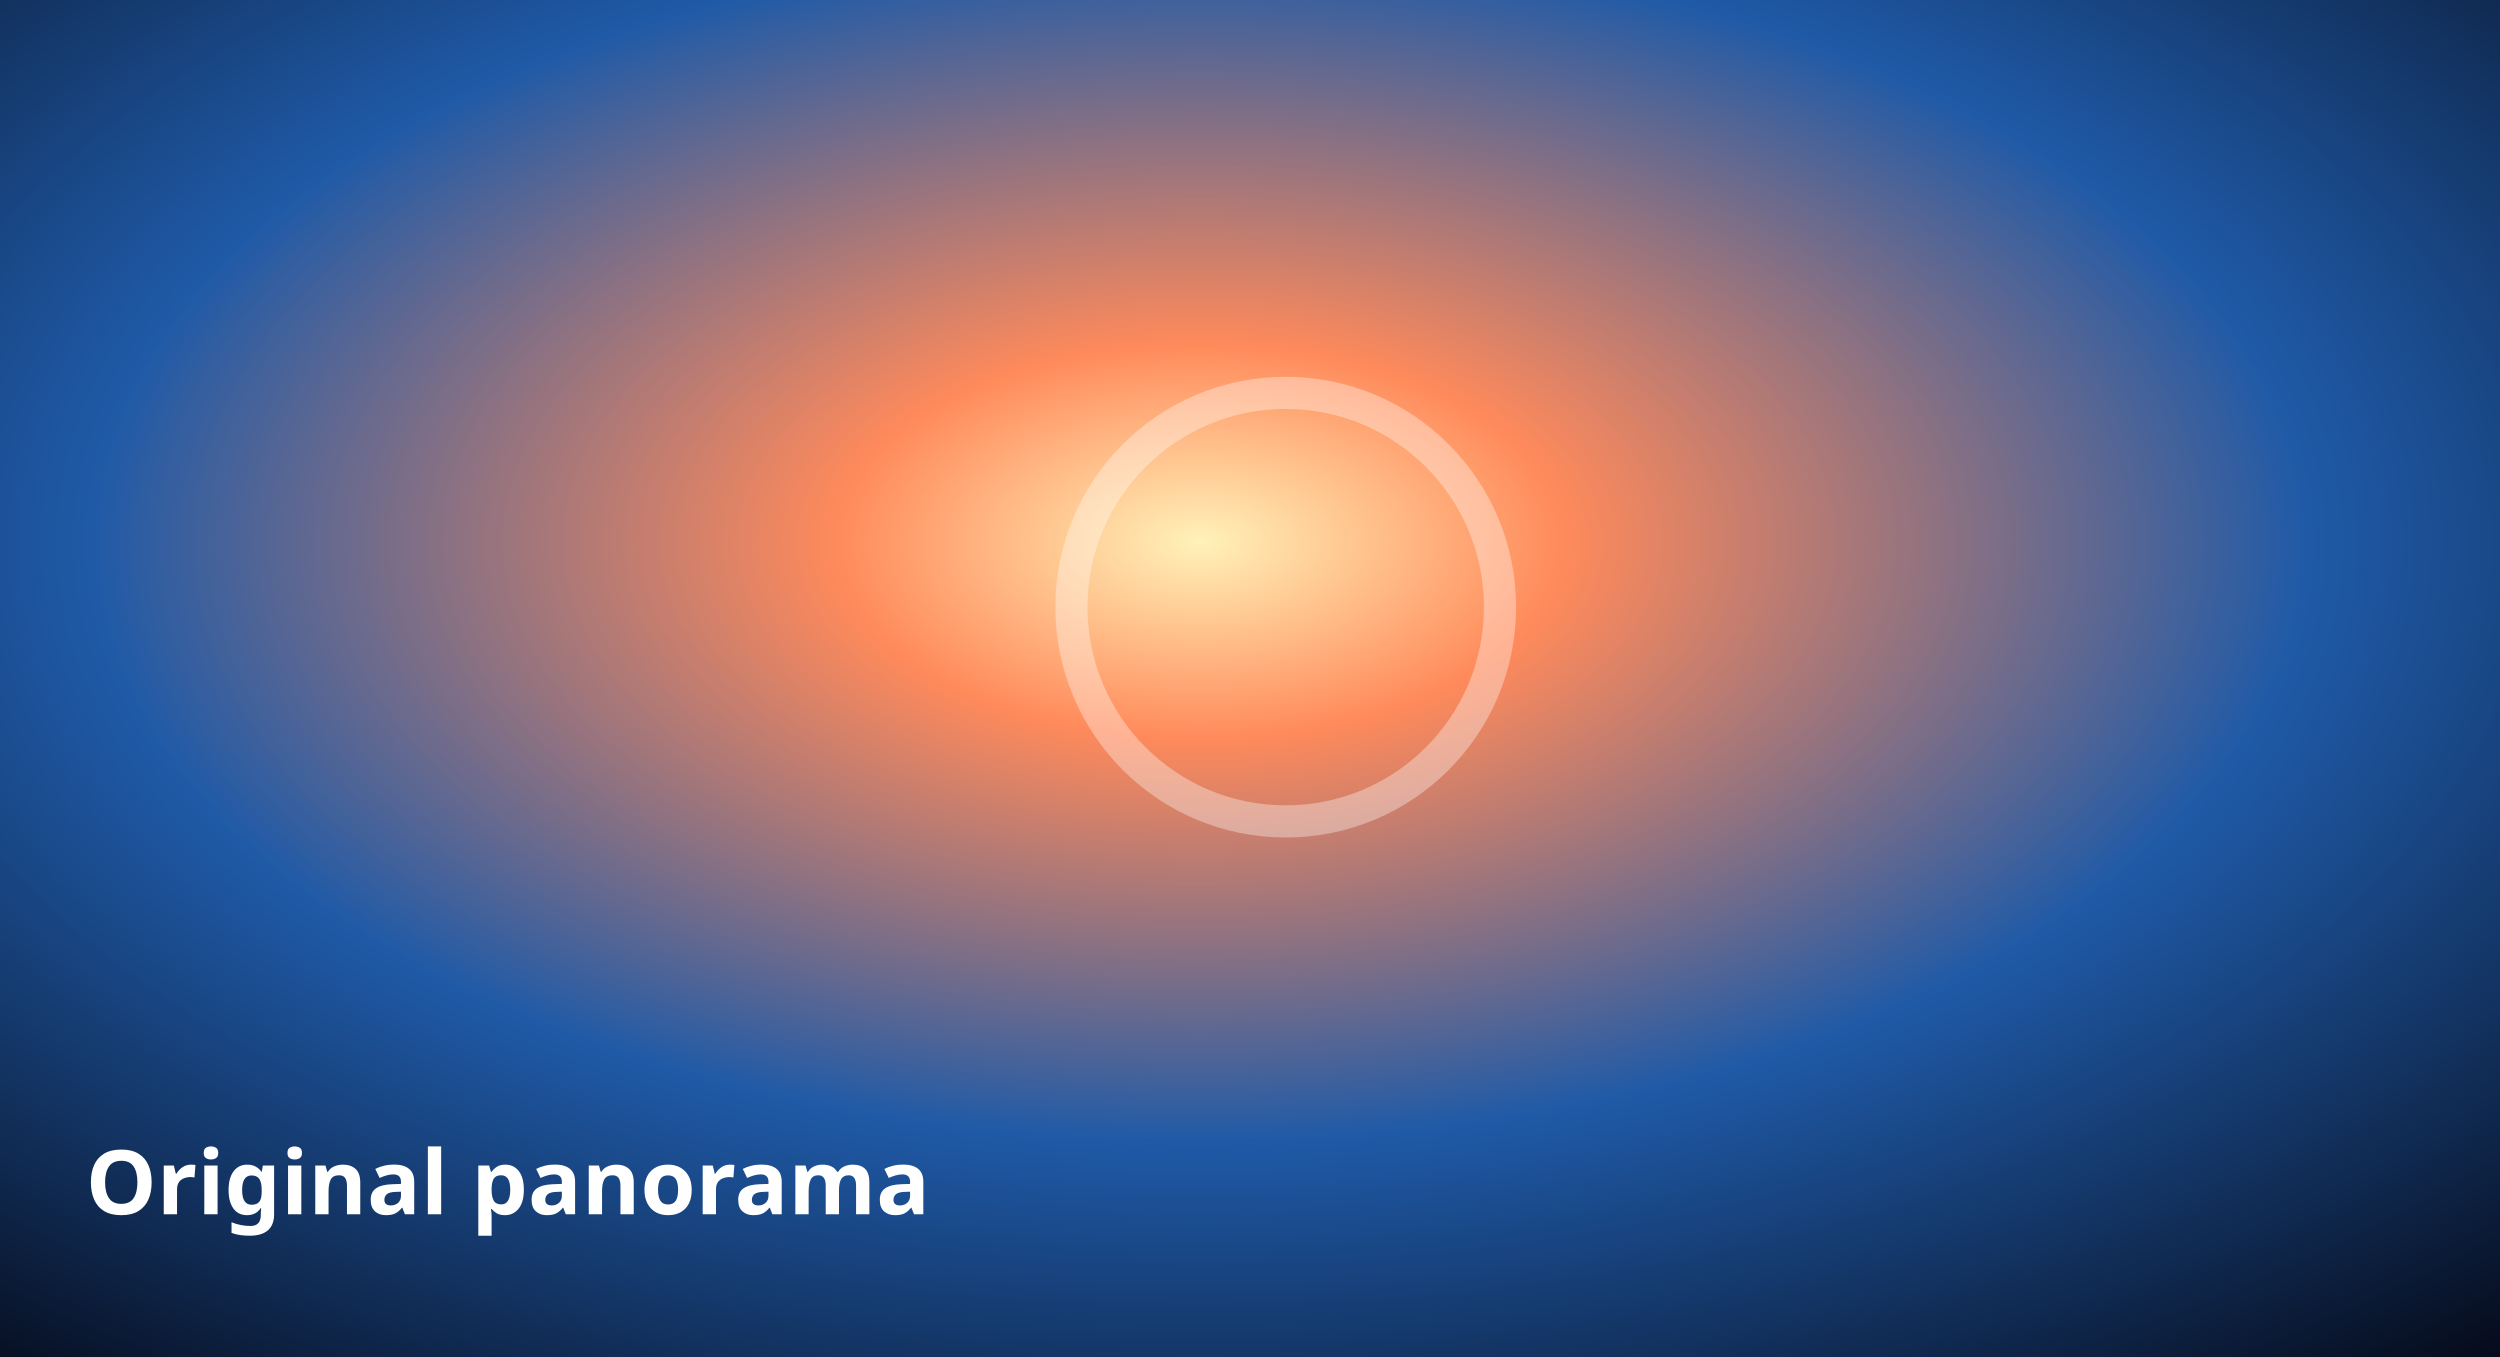
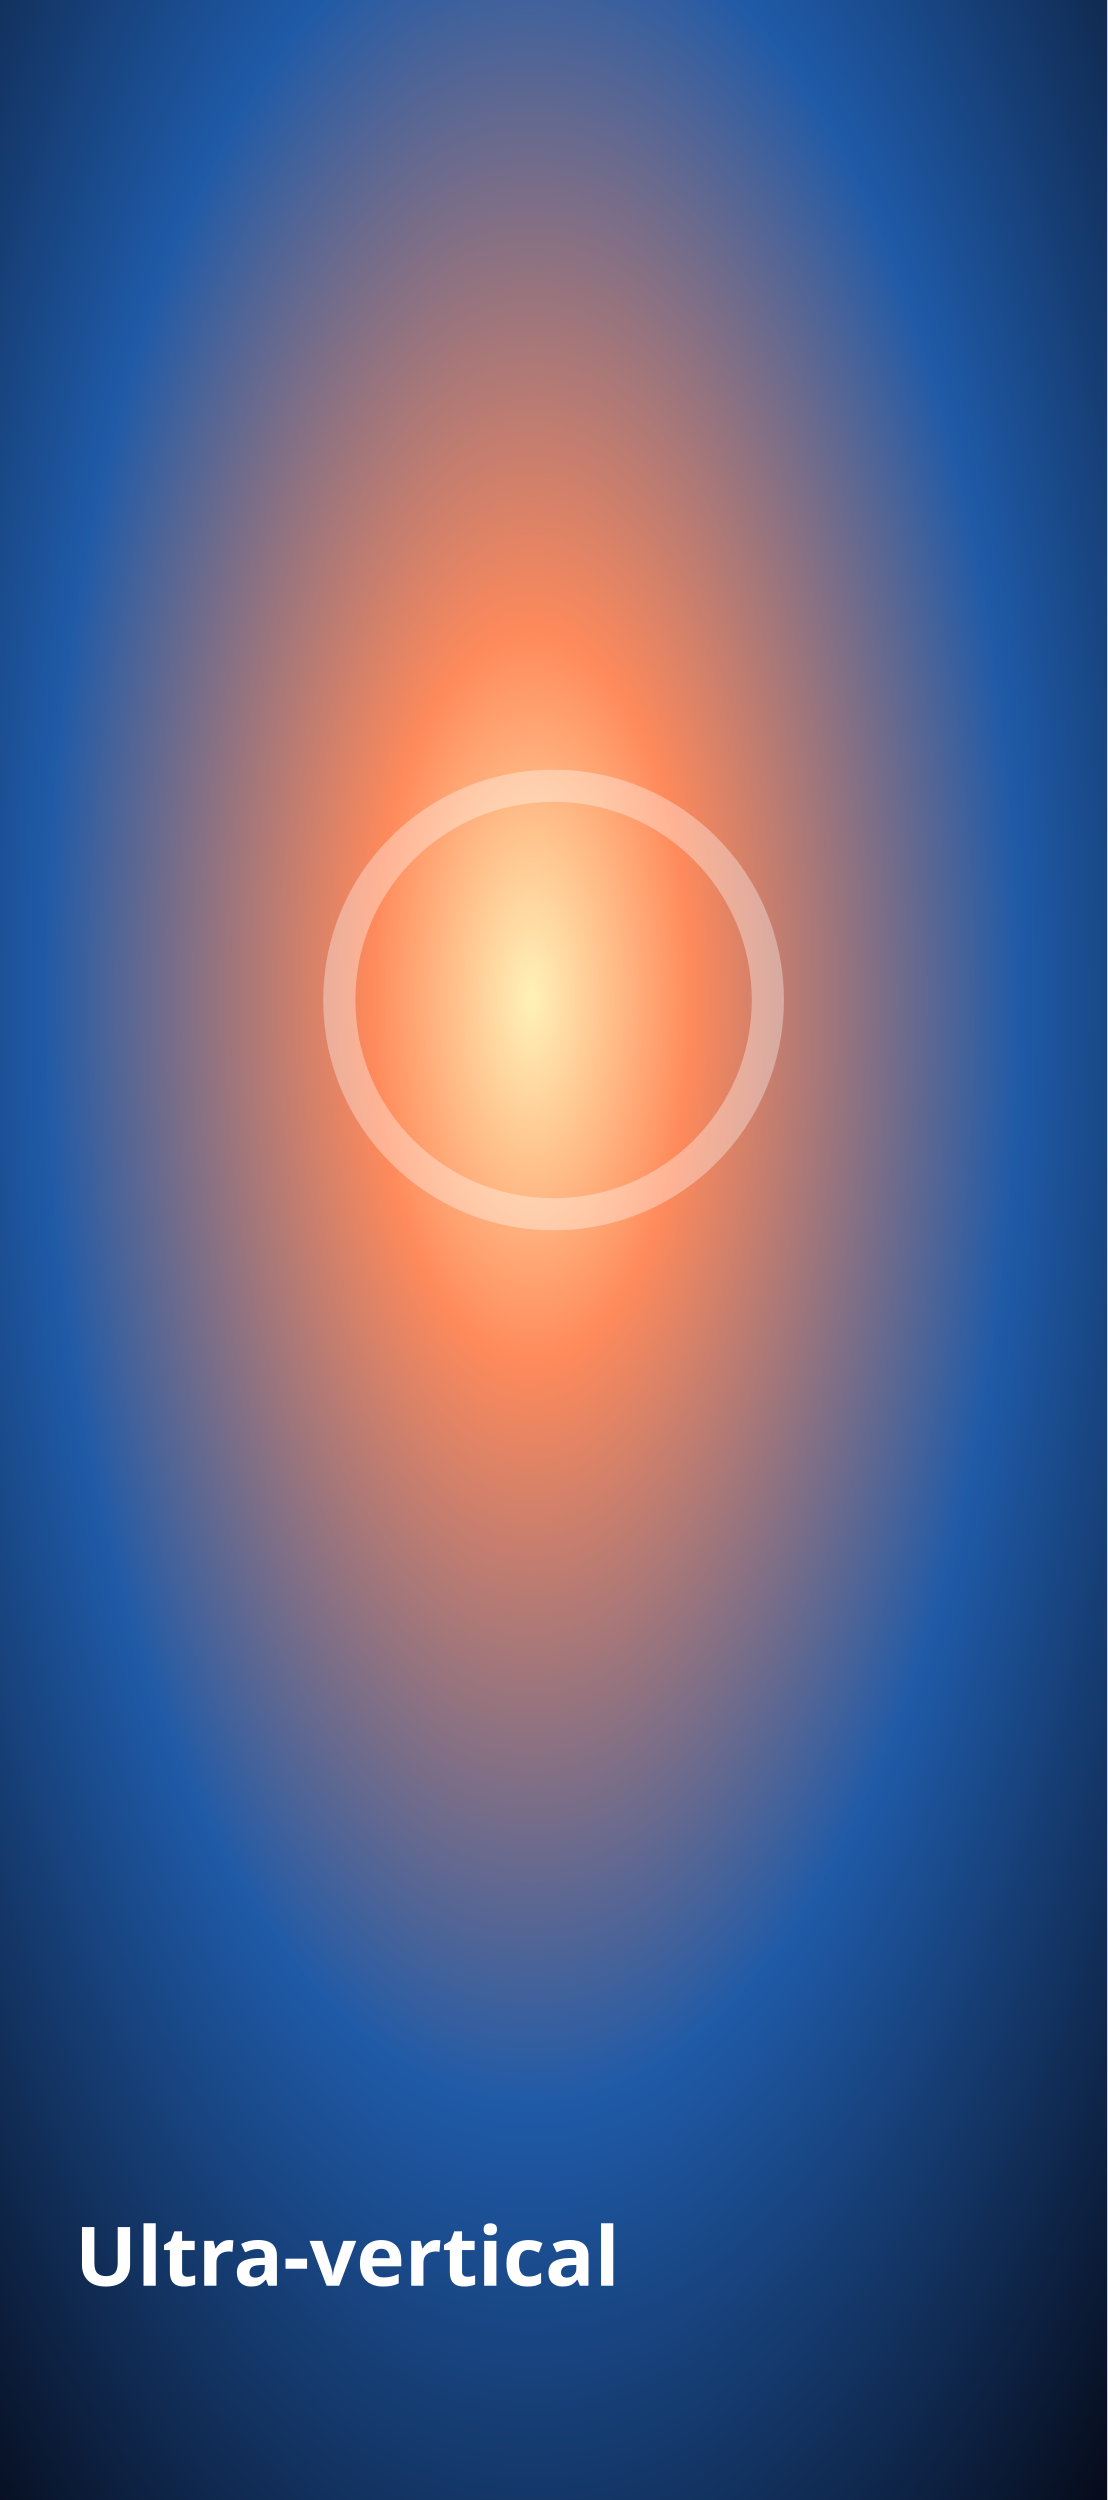
- <svg xmlns="http://www.w3.org/2000/svg" width="1400" height="760" viewBox="0 0 1400 760" role="img" aria-label="Panorama original example">
+ <svg xmlns="http://www.w3.org/2000/svg" width="620" height="1400" viewBox="0 0 620 1400" role="img" aria-label="Ultra-vertical original example">
  <defs>
    <radialGradient id="g" cx="48%" cy="40%" r="80%">
      <stop offset="0" stop-color="#fff2b8" />
      <stop offset="0.18" stop-color="#ff8a5b" />
      <stop offset="0.55" stop-color="#1f5aa7" />
      <stop offset="1" stop-color="#050815" />
    </radialGradient>
  </defs>
-   <rect width="1400" height="760" fill="url(#g)" />
-   <circle cx="720" cy="340" r="120" fill="none" stroke="#fff" stroke-opacity="0.35" stroke-width="18" />
-   <text x="48" y="680" fill="#fff" font-family="Segoe UI, sans-serif" font-size="50" font-weight="700">Original panorama</text>
+   <rect width="620" height="1400" fill="url(#g)" />
+   <circle cx="310" cy="560" r="120" fill="none" stroke="#fff" stroke-opacity="0.35" stroke-width="18" />
+   <text x="42" y="1280" fill="#fff" font-family="Segoe UI, sans-serif" font-size="46" font-weight="700">Ultra-vertical</text>
</svg>
